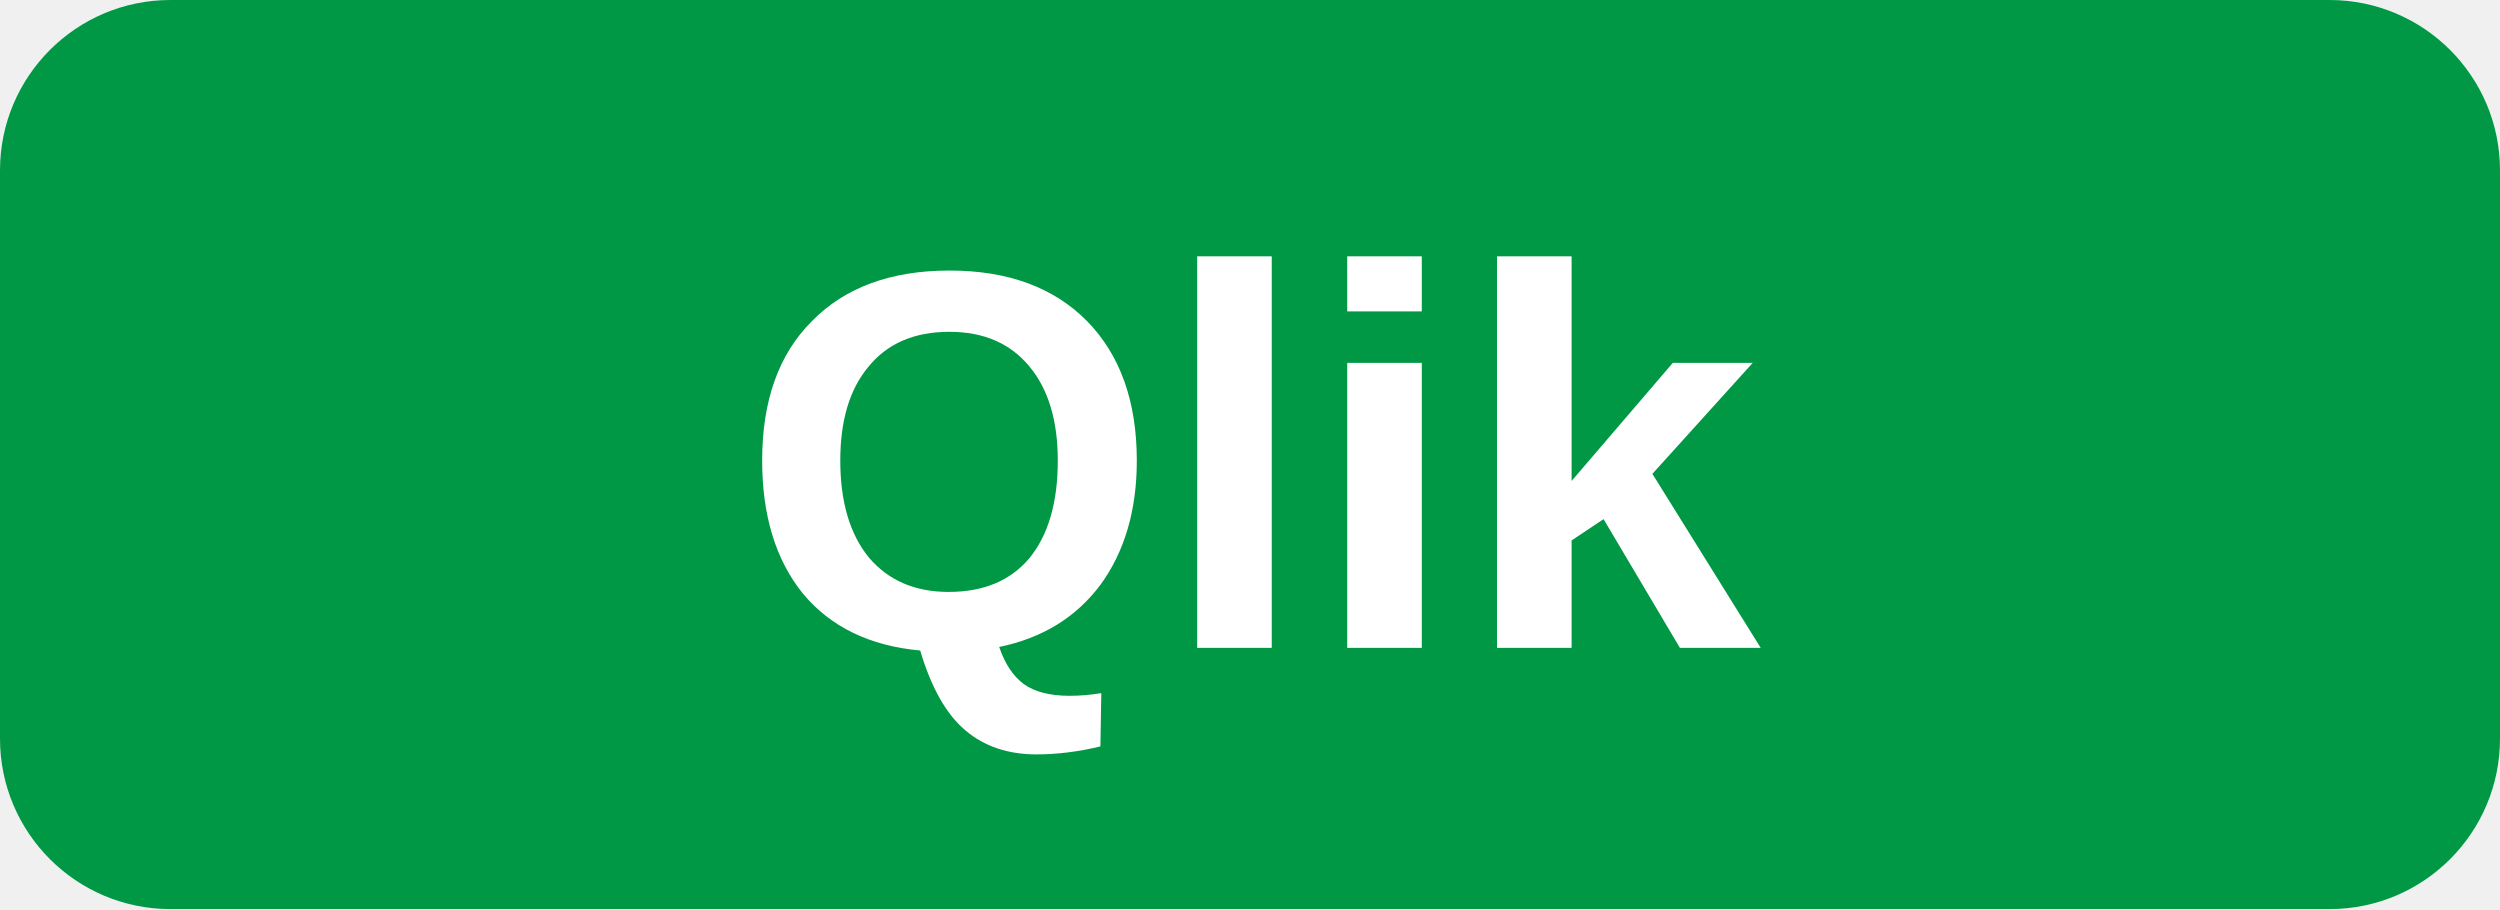
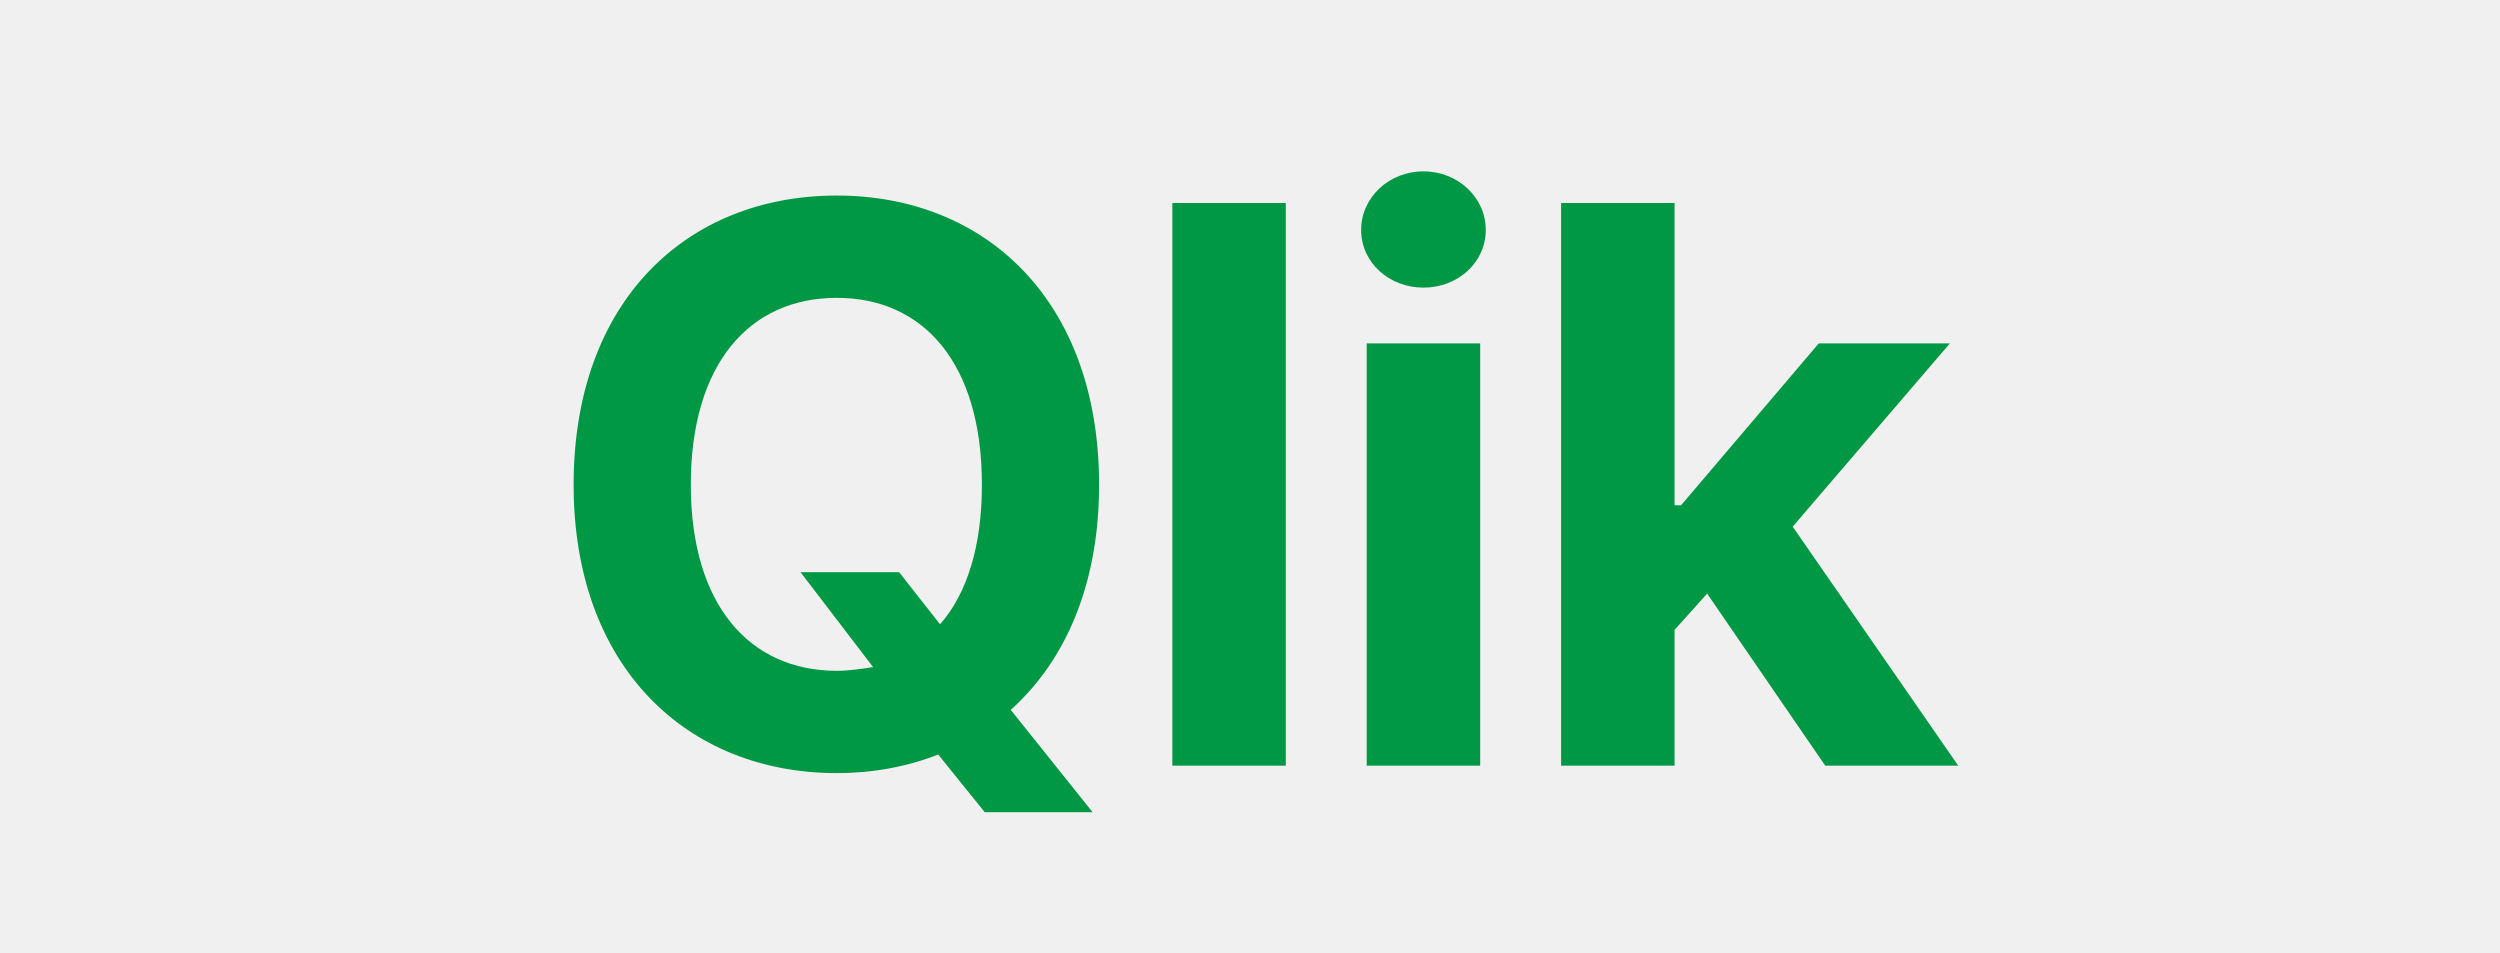
- <svg xmlns="http://www.w3.org/2000/svg" width="44" height="16" viewBox="0 0 44 16" role="img" aria-label="Qlik">
-   <rect width="44" height="16" rx="3" fill="#009845" />
-   <text x="22" y="11.4" text-anchor="middle" font-family="Arial, Helvetica, sans-serif" font-size="9.5" font-weight="700" fill="#fff">Qlik</text>
+ <svg xmlns="http://www.w3.org/2000/svg" viewBox="0 0 42 16" role="img" aria-hidden="true">
+   <text x="21.0" y="8" text-anchor="middle" dominant-baseline="middle" fill="#009845" font-family="Inter, system-ui, -apple-system, BlinkMacSystemFont, sans-serif" font-size="13" font-weight="700" letter-spacing="-0.02em">Qlik</text>
</svg>
